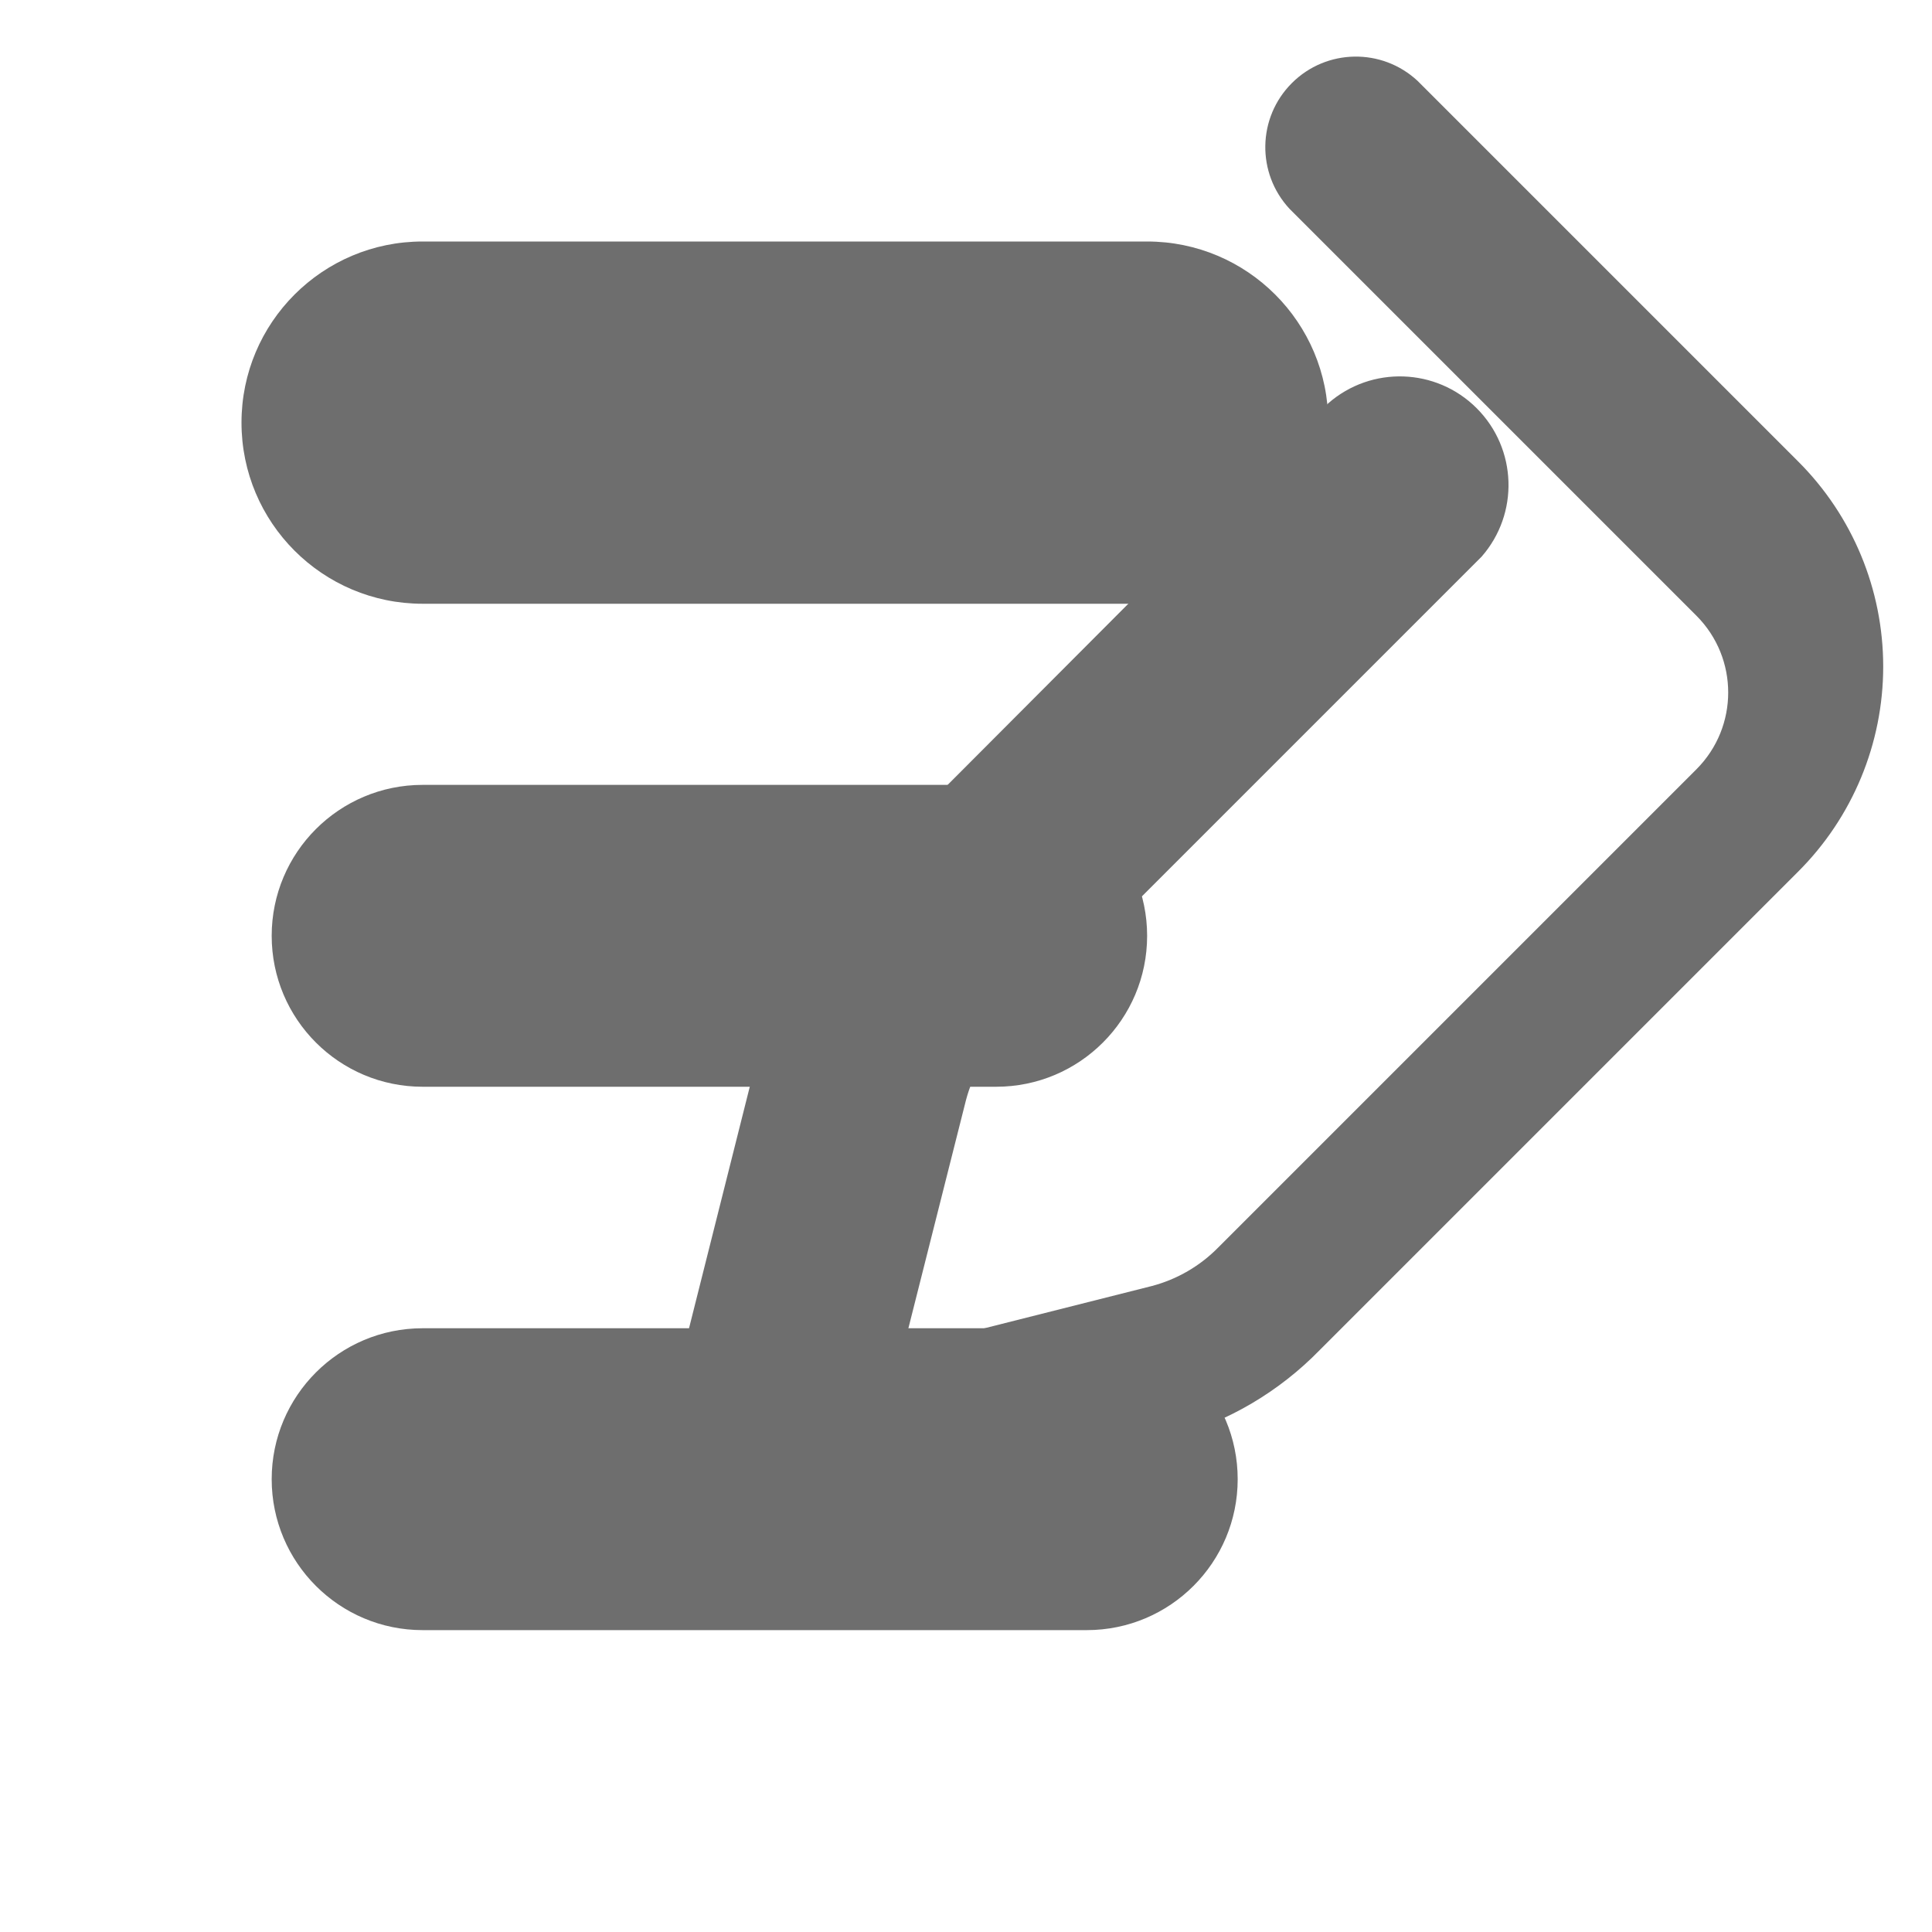
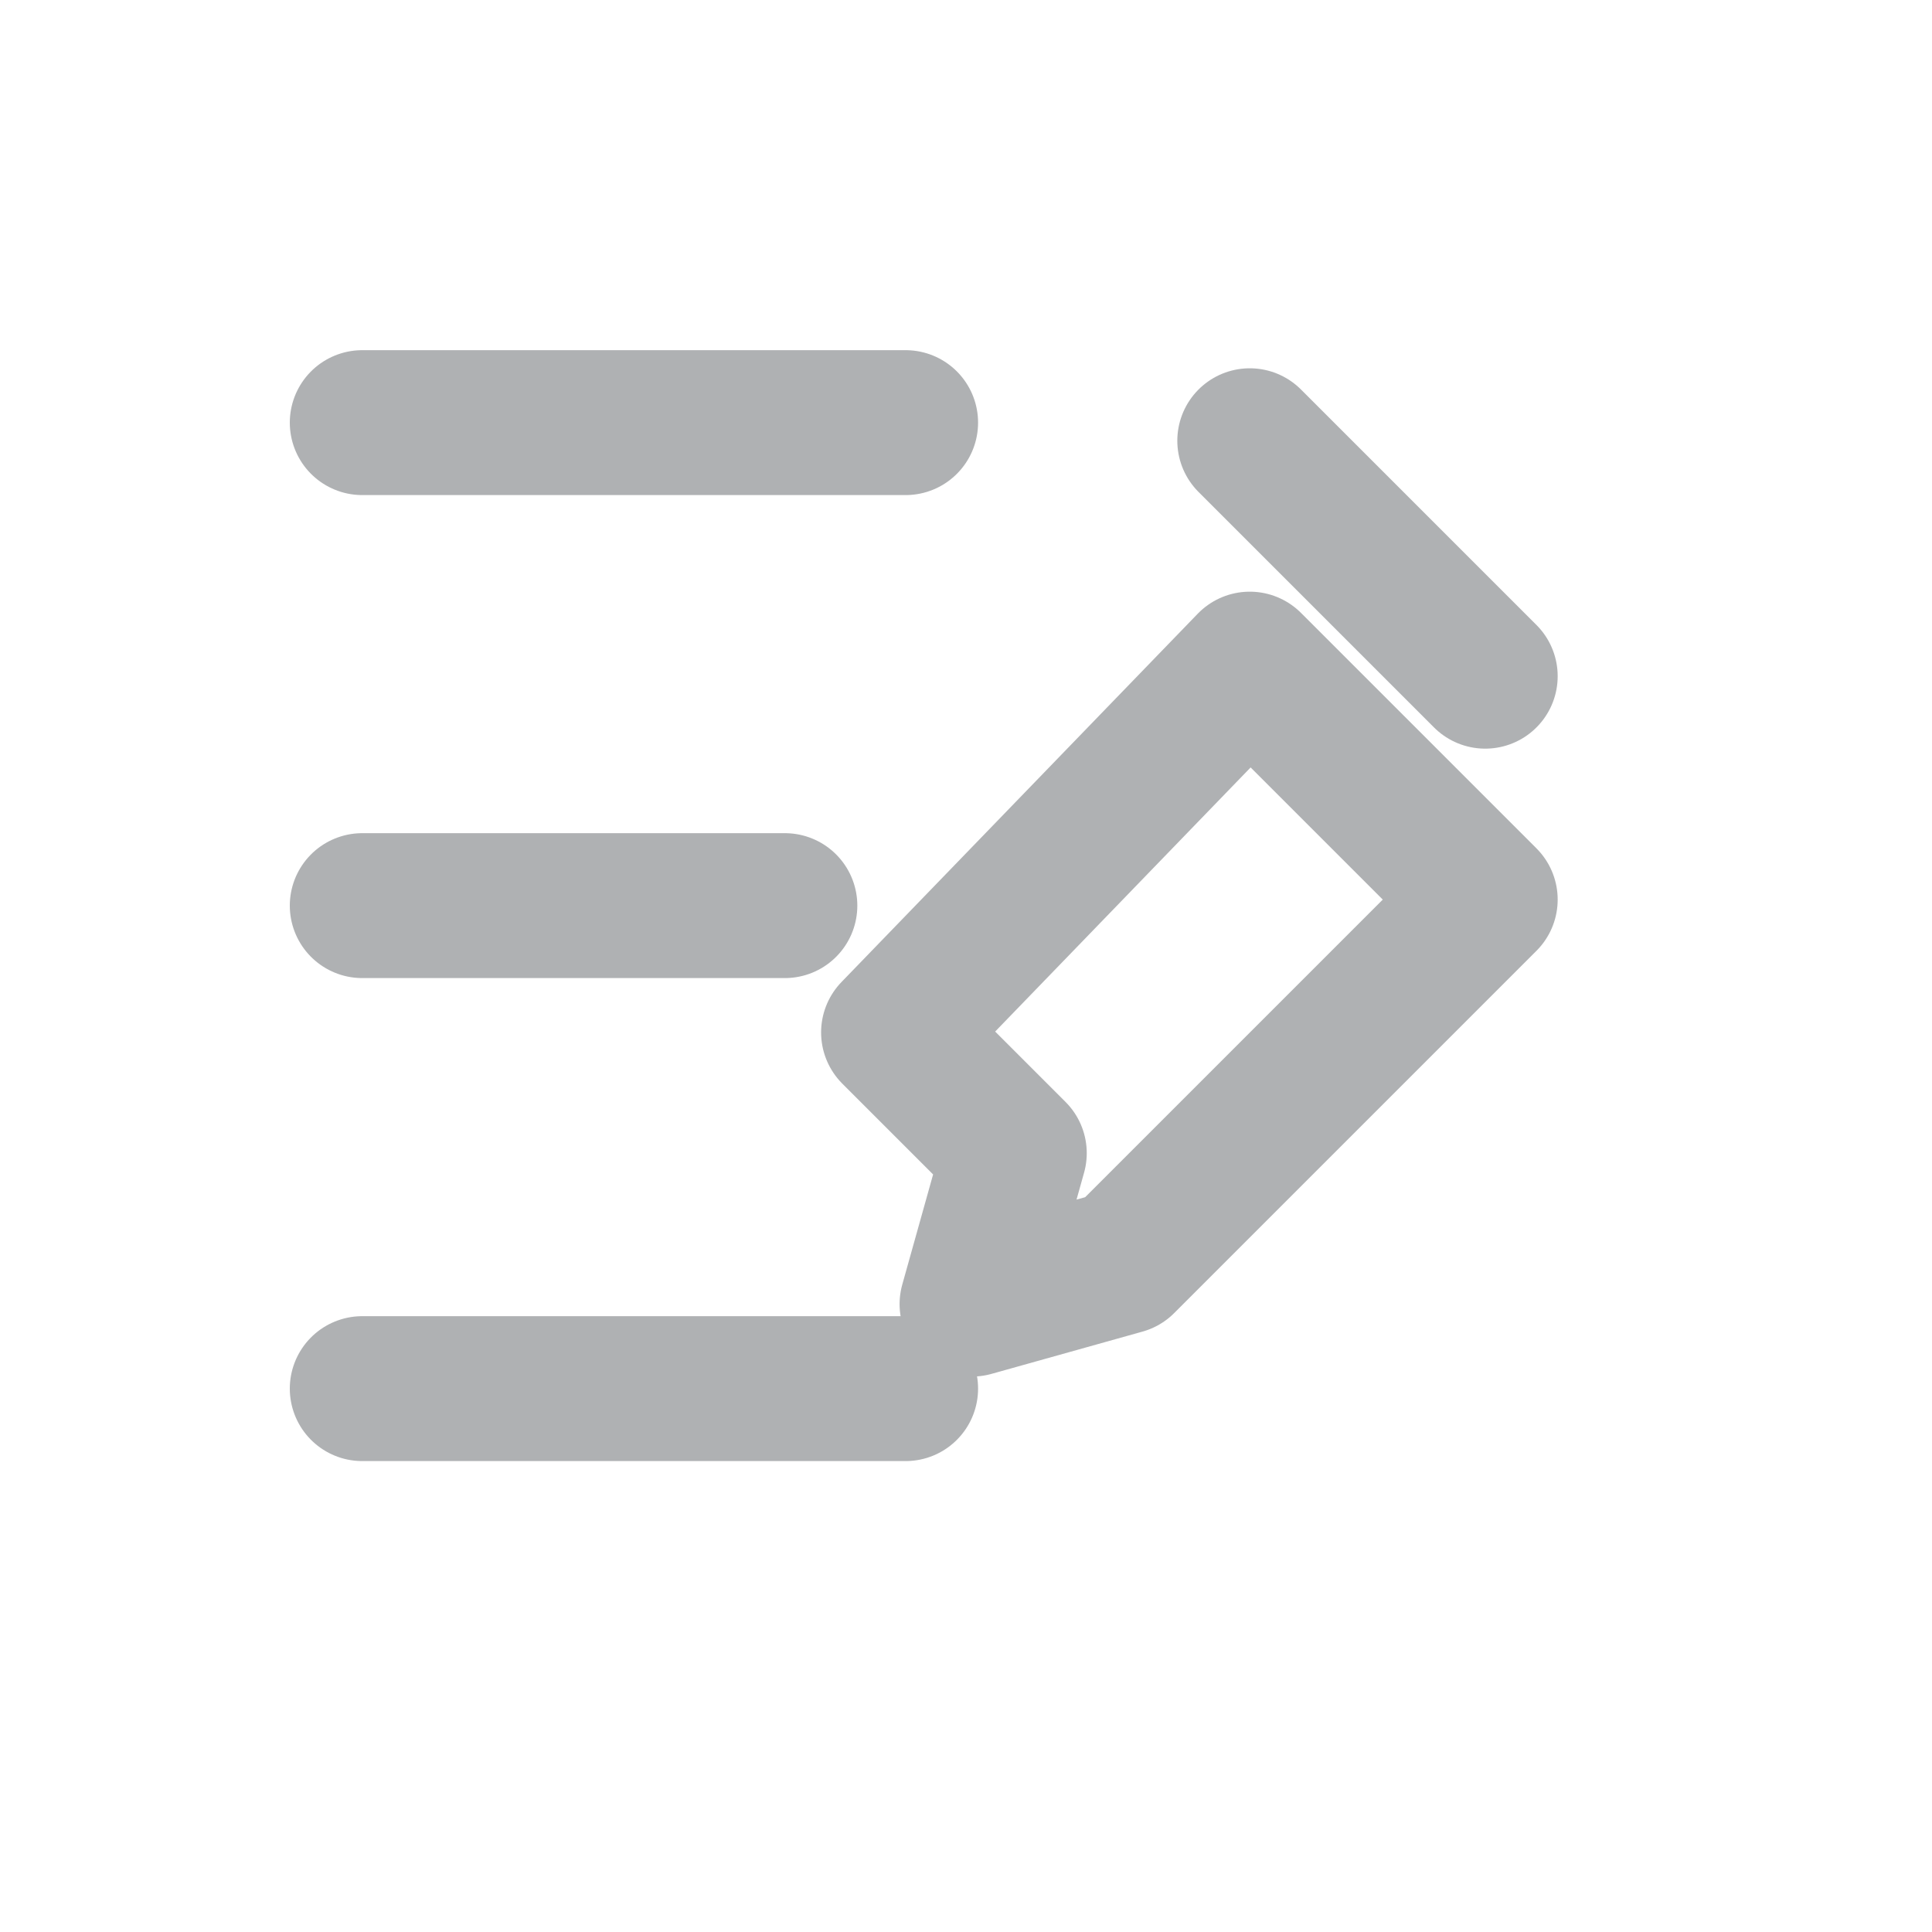
<svg xmlns="http://www.w3.org/2000/svg" width="16" height="16" viewBox="0 0 16 16">
-   <g fill="#6E6E6E">
-     <path d="M3.5 2h6a1.5 1.5 0 0 1 0 3h-6a1.5 1.5 0 0 1 0-3Zm0 4.5h4.75a1.25 1.25 0 0 1 0 2.5H3.5a1.25 1.25 0 0 1 0-2.5Zm0 4.5h5.5a1.25 1.25 0 0 1 0 2.5H3.5a1.25 1.25 0 0 1 0-2.5Z" />
-     <path d="m10.9 1.95 3.15 3.15a.9.9 0 0 1 0 1.27l-3.96 3.96a1.2 1.2 0 0 1-.55.32l-2.06.52.52-2.06a1.2 1.2 0 0 1 .32-.55l3.95-3.95a.9.9 0 0 0-1.27-1.27L7.05 7.3a2.7 2.7 0 0 0-.72 1.22l-.83 3.3a.75.75 0 0 0 .91.91l3.3-.83a2.7 2.7 0 0 0 1.22-.72l3.96-3.96a2.4 2.4 0 0 0 0-3.4l-3.15-3.15a.75.75 0 0 0-1.06 1.06Z" />
+   <g stroke="#AFB1B3" stroke-width="1.2" stroke-linecap="round" stroke-linejoin="round" fill="none">
+     <path d="M3 3.5h4.5" />
+     <path d="M3 7.5h3.5" />
+     <path d="M3 11.5h4.5" />
+     <path d="m10.35 3.65 1.95 1.95" />
+     <path d="m8.4 9.55-.35 1.25 1.25-.35 3-3-1.95-1.95-2.95 3.05Z" />
  </g>
</svg>
